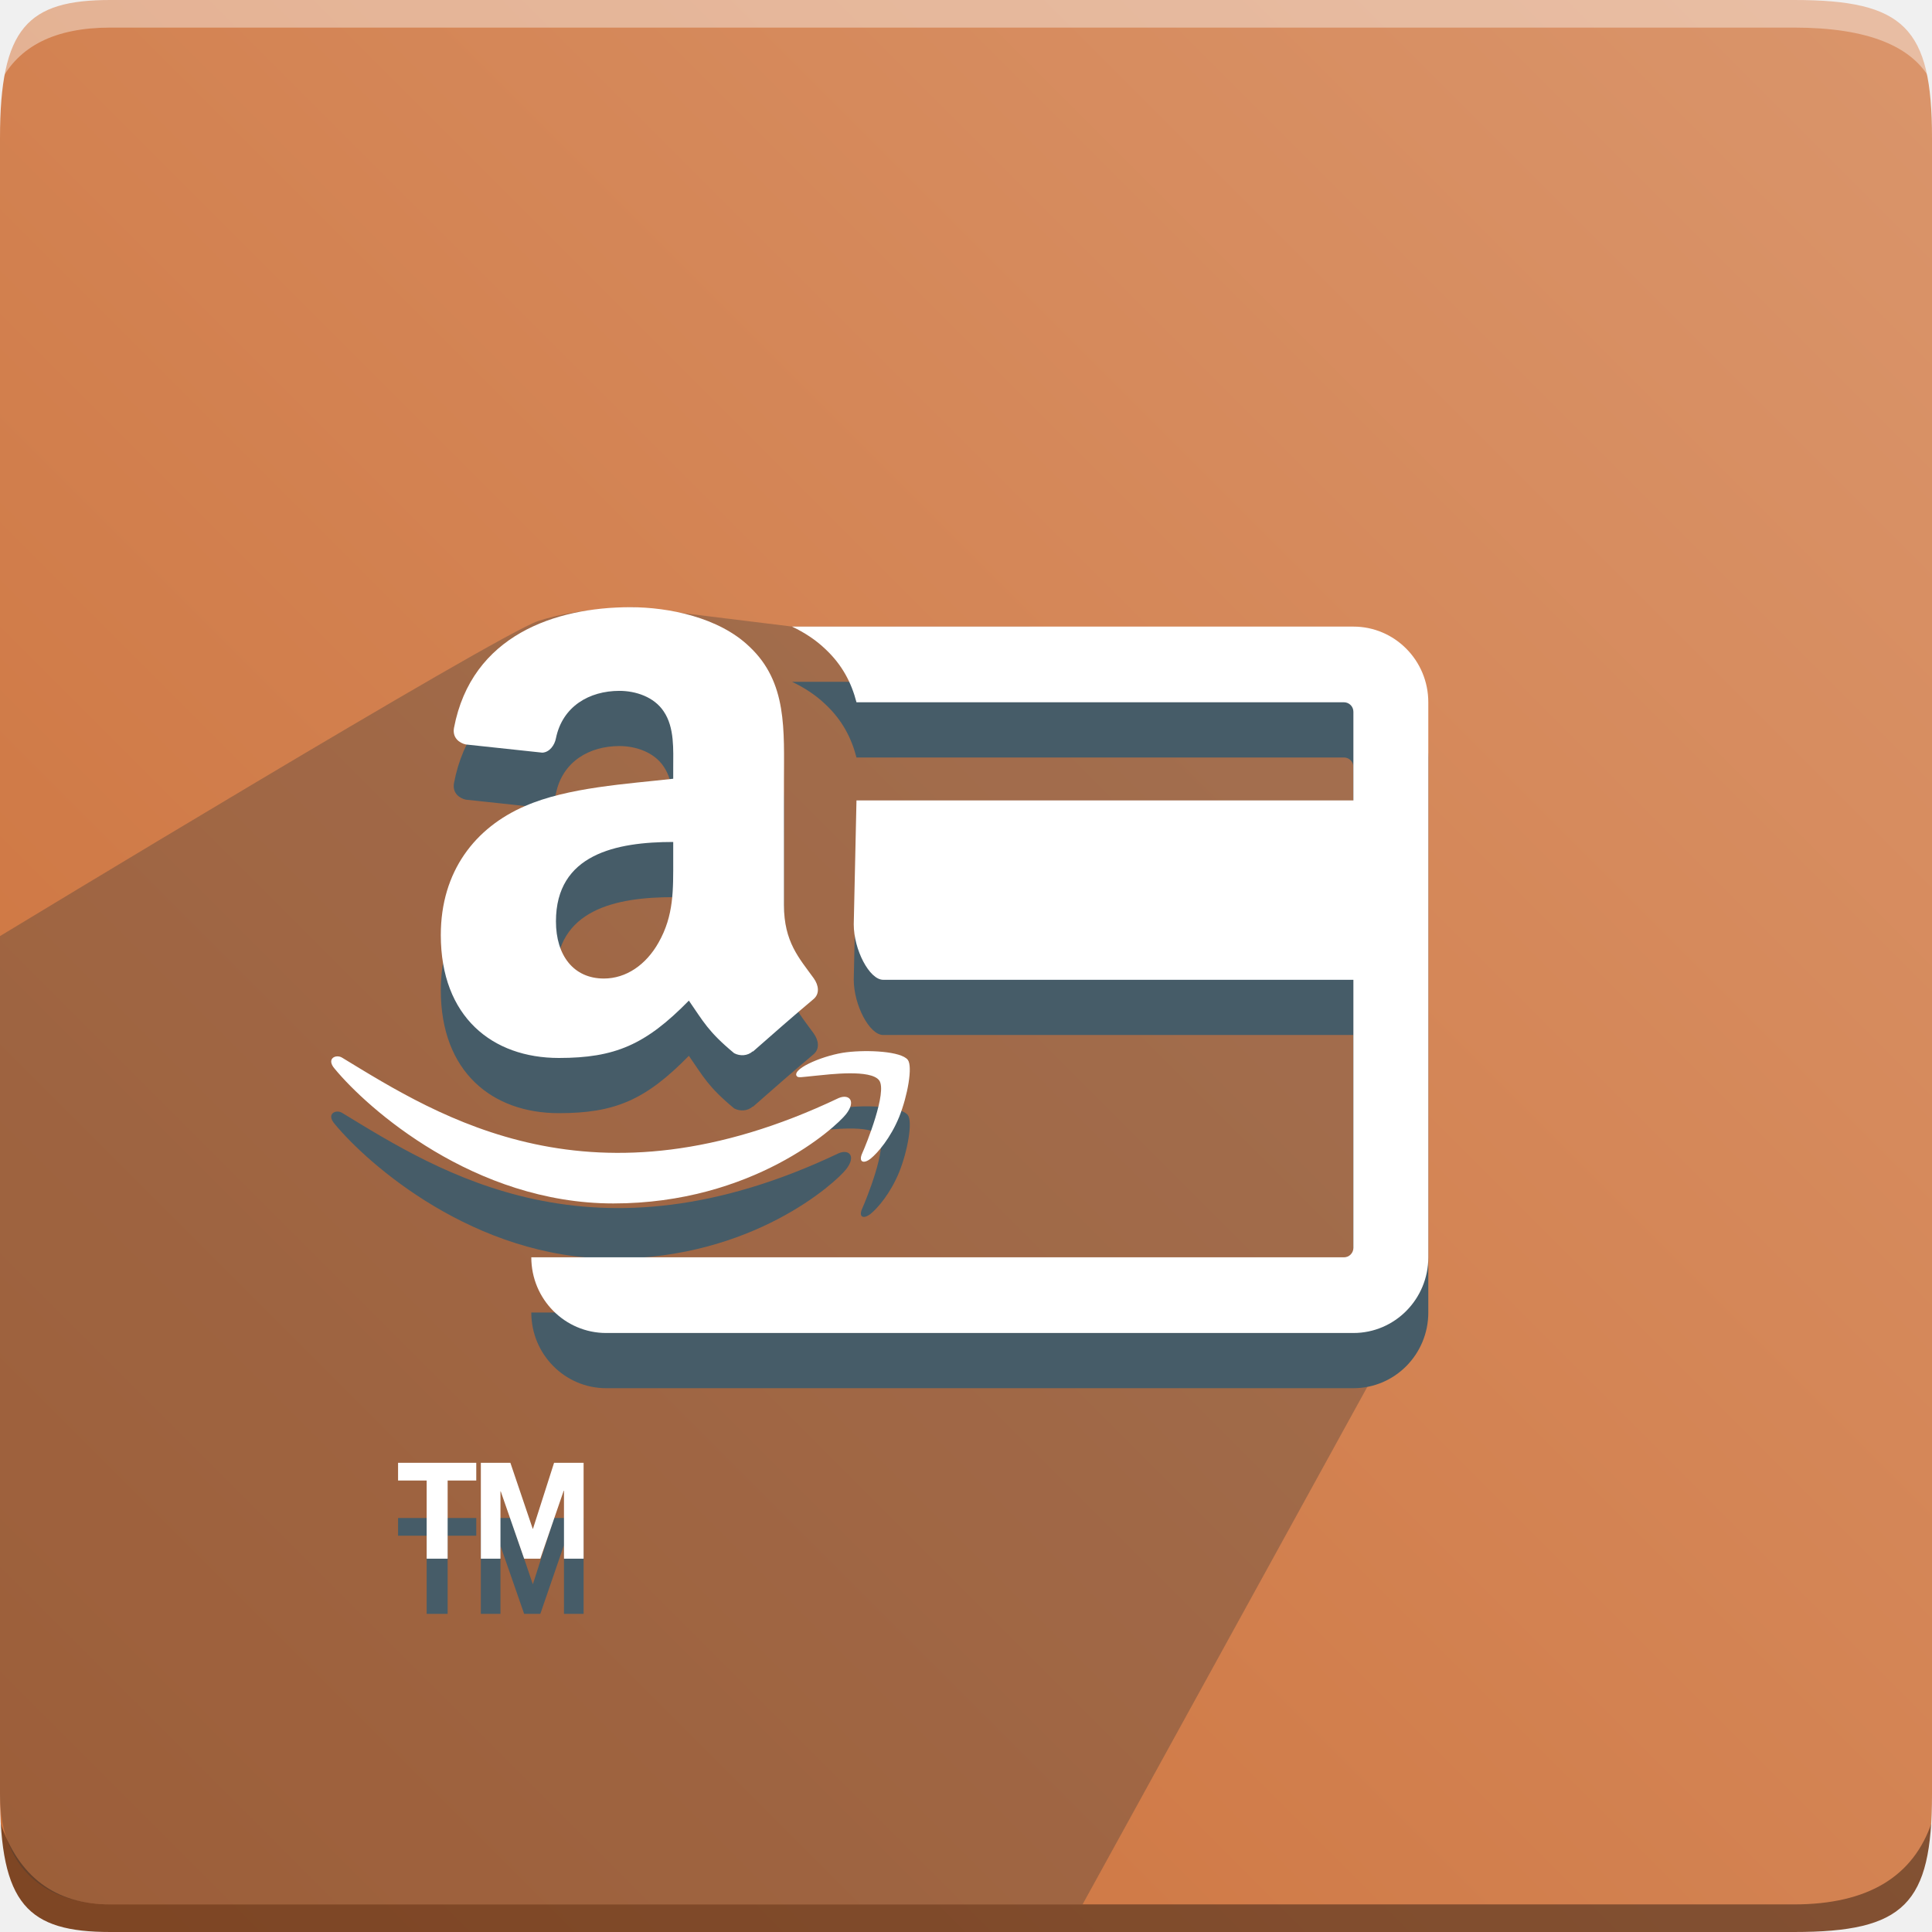
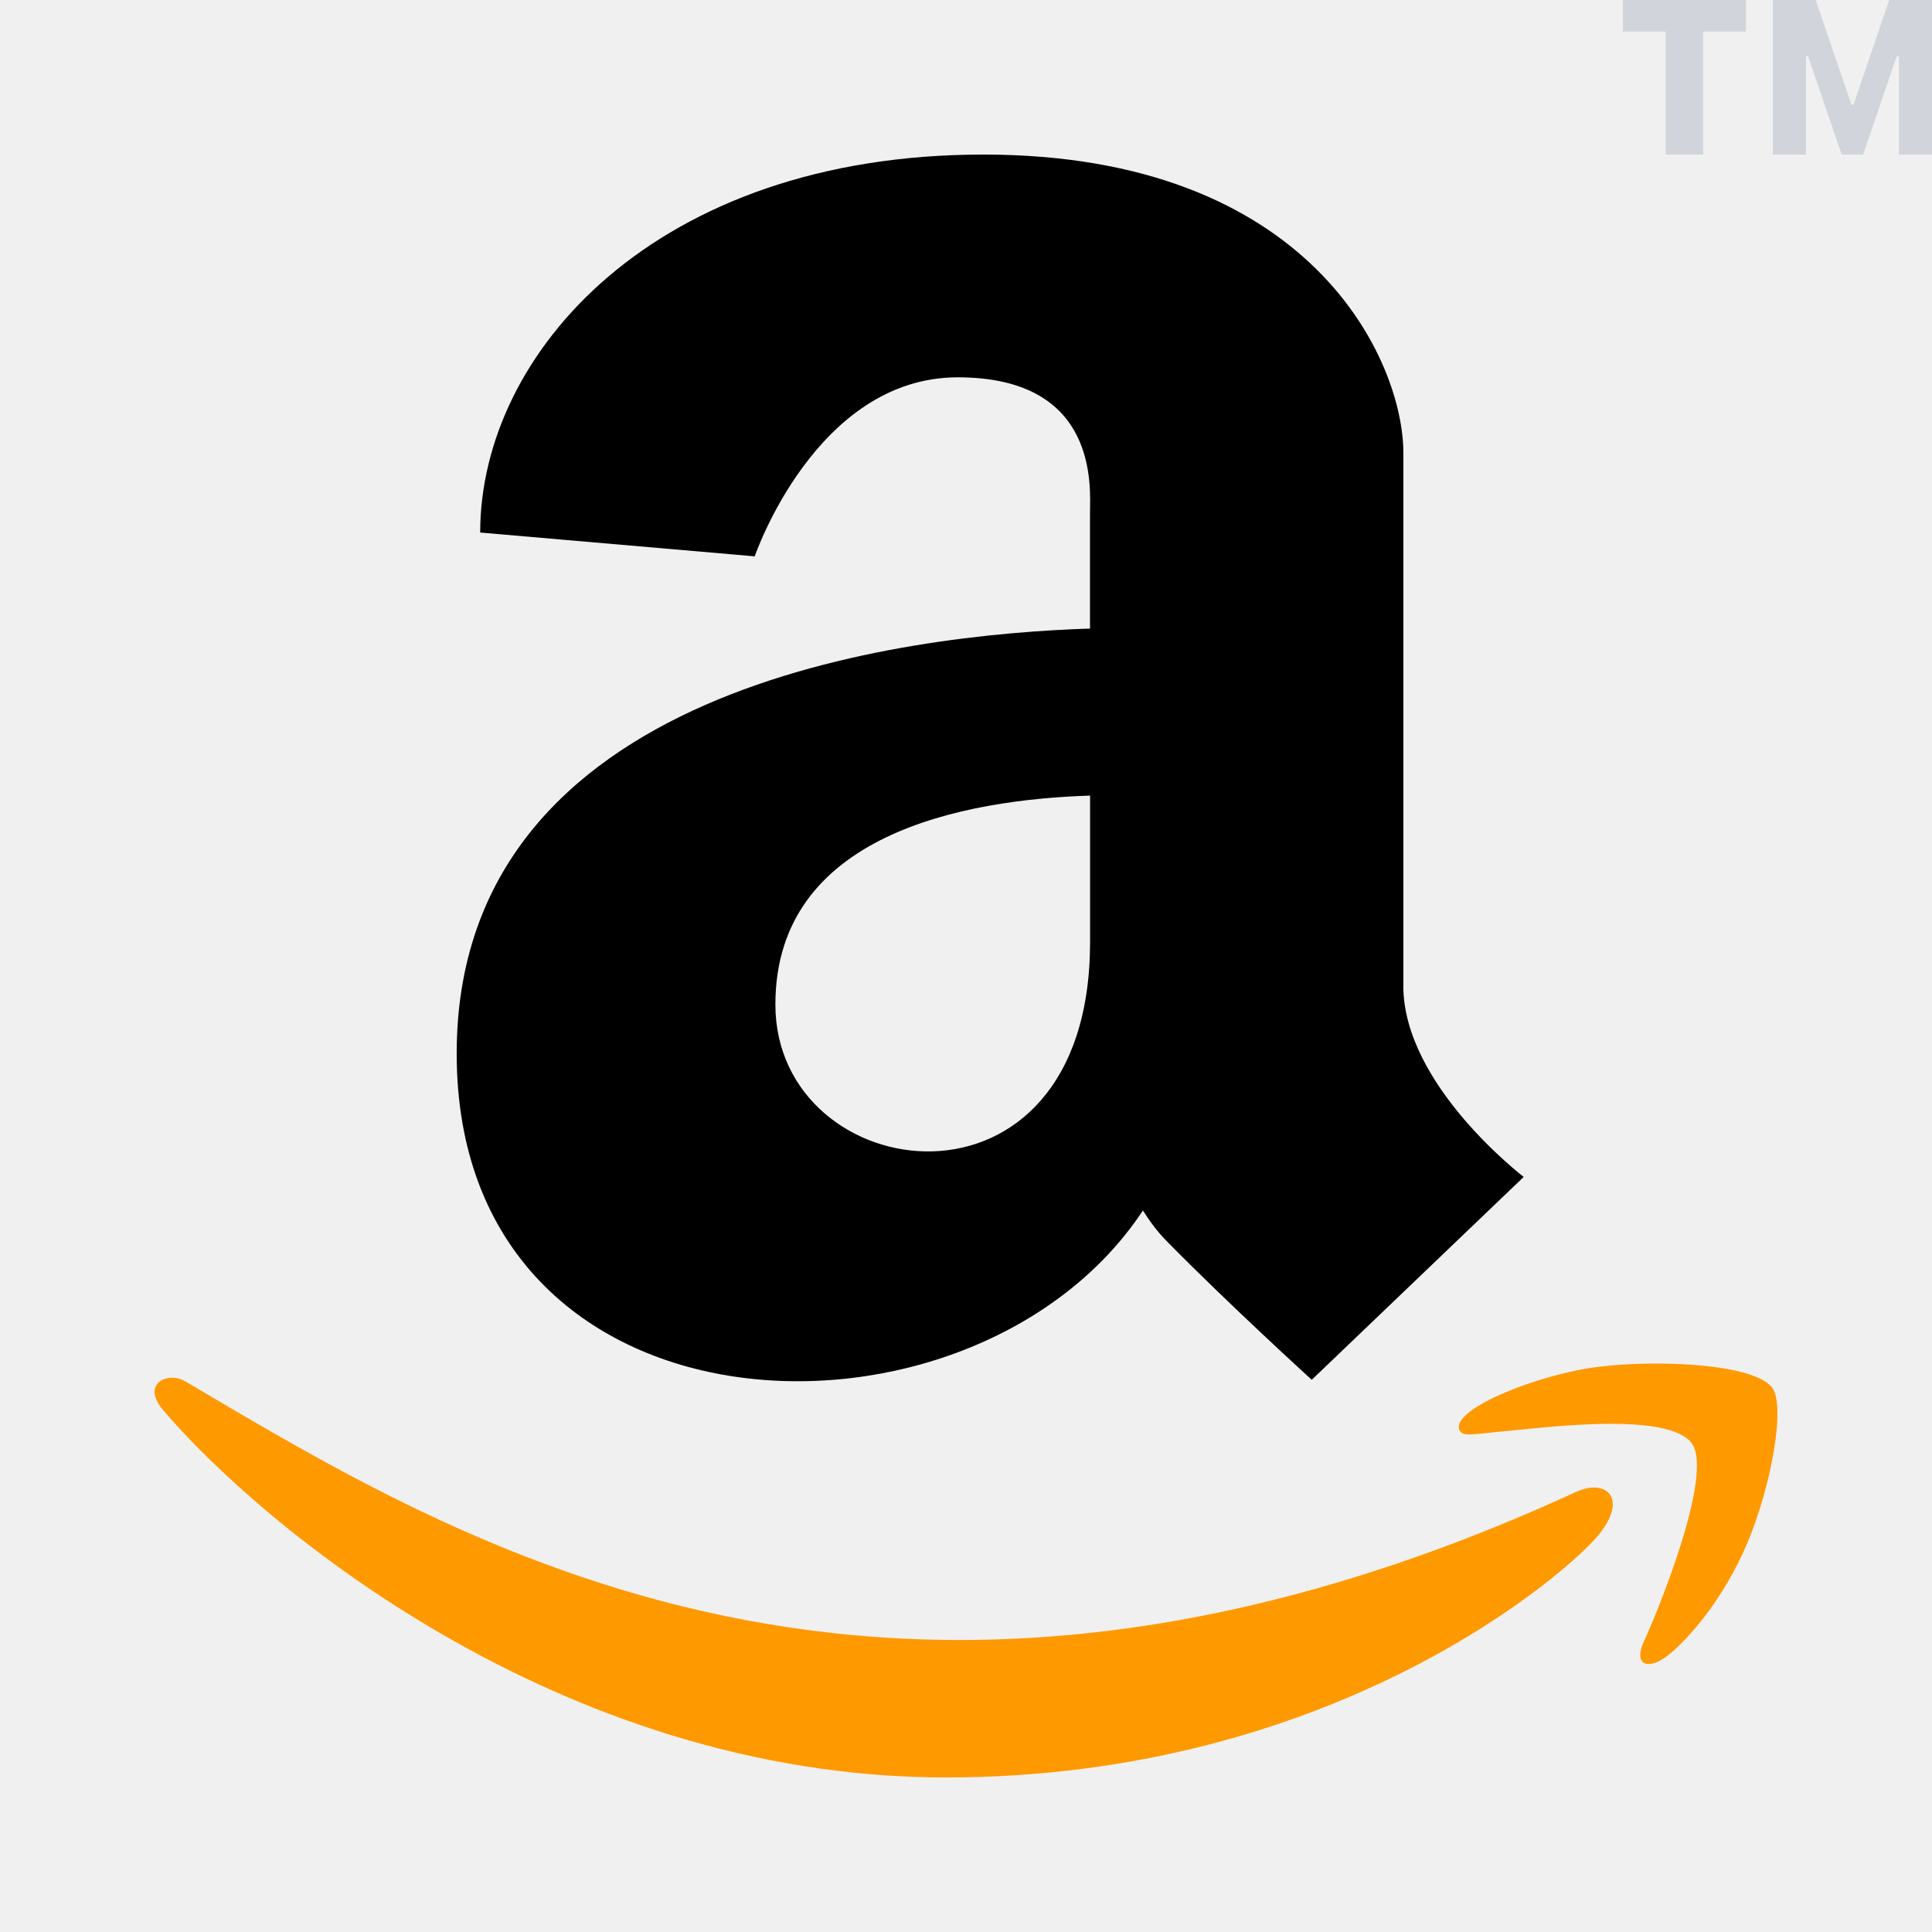
- <svg xmlns="http://www.w3.org/2000/svg" width="70" height="70" viewBox="0 0 70 70" fill="none">
-   <mask id="mask0_2_36" style="mask-type:alpha" maskUnits="userSpaceOnUse" x="0" y="0" width="70" height="70">
-     <path d="M4 0H65C69 0 70 1 70 5V65C70 69 69 70 65 70H4C1 70 0 69 0 65V5C0 1 1 0 4 0Z" fill="white" />
-   </mask>
-   <g mask="url(#mask0_2_36)">
-     <path fill-rule="evenodd" clip-rule="evenodd" d="M0 0H70V70H0V0Z" fill="url(#paint0_linear_2_36)" />
-     <path fill-rule="evenodd" clip-rule="evenodd" d="M4 1H65C67.667 1 69.333 1.667 70 3V0H0V3C0.667 1.667 2 1 4 1Z" fill="white" fill-opacity="0.383" />
-     <path fill-rule="evenodd" clip-rule="evenodd" d="M4 69H65C67.667 69 69.333 68 70 66V70H0V66C0.667 68 2 69 4 69Z" fill="black" fill-opacity="0.383" />
-   </g>
-   <path opacity="0.324" fill-rule="evenodd" clip-rule="evenodd" d="M4 69C2 69 0 68 0 65V33.916C0 33.916 18 23 19.5 22.5C21 22 23 22 23 22L28.709 22.703H37.25L48 23L51.576 24.968L51.34 46.978L39.224 69H4Z" fill="#393939" />
-   <path d="M30.388 41.784C21.471 46.028 15.937 42.477 12.395 40.321C12.176 40.185 11.803 40.352 12.127 40.724C13.307 42.154 17.174 45.603 22.223 45.603C27.274 45.603 30.28 42.847 30.656 42.366C31.029 41.889 30.765 41.626 30.388 41.784ZM32.892 40.401C32.653 40.089 31.436 40.031 30.671 40.125C29.904 40.216 28.753 40.685 28.853 40.966C28.904 41.072 29.009 41.025 29.536 40.977C30.064 40.925 31.544 40.738 31.852 41.141C32.162 41.547 31.38 43.48 31.237 43.792C31.099 44.104 31.29 44.184 31.549 43.976C31.805 43.769 32.267 43.231 32.578 42.47C32.886 41.706 33.074 40.638 32.892 40.401Z" fill="#465C68" />
-   <path fill-rule="evenodd" clip-rule="evenodd" d="M24.392 33.125C24.392 34.238 24.421 35.167 23.858 36.156C23.404 36.96 22.684 37.454 21.88 37.454C20.783 37.454 20.143 36.618 20.143 35.384C20.143 32.948 22.326 32.506 24.392 32.506V33.125ZM27.274 40.091C27.086 40.26 26.812 40.272 26.599 40.159C25.651 39.372 25.482 39.006 24.959 38.254C23.392 39.854 22.282 40.332 20.248 40.332C17.844 40.332 15.971 38.849 15.971 35.878C15.971 33.559 17.229 31.979 19.018 31.207C20.57 30.524 22.736 30.404 24.392 30.215V29.845C24.392 29.165 24.445 28.361 24.047 27.775C23.697 27.248 23.03 27.031 22.443 27.031C21.353 27.031 20.381 27.59 20.143 28.747C20.095 29.005 19.906 29.258 19.649 29.27L16.875 28.973C16.642 28.92 16.385 28.731 16.449 28.373C17.088 25.013 20.123 24 22.841 24C24.232 24 26.048 24.37 27.146 25.423C28.537 26.721 28.404 28.454 28.404 30.339V34.793C28.404 36.132 28.959 36.718 29.481 37.442C29.666 37.699 29.706 38.009 29.473 38.202C28.89 38.688 27.853 39.593 27.282 40.099L27.274 40.091Z" fill="#465C68" />
-   <path d="M30.388 39.784C21.471 44.028 15.937 40.477 12.395 38.321C12.176 38.185 11.803 38.352 12.127 38.724C13.307 40.154 17.174 43.603 22.223 43.603C27.274 43.603 30.28 40.847 30.656 40.366C31.029 39.889 30.765 39.626 30.388 39.784ZM32.892 38.401C32.653 38.089 31.436 38.031 30.671 38.125C29.904 38.216 28.753 38.685 28.853 38.966C28.904 39.072 29.009 39.025 29.536 38.977C30.064 38.925 31.544 38.738 31.852 39.141C32.162 39.547 31.38 41.48 31.237 41.792C31.099 42.104 31.29 42.184 31.549 41.976C31.805 41.769 32.267 41.231 32.578 40.47C32.886 39.706 33.074 38.638 32.892 38.401Z" fill="white" />
-   <path fill-rule="evenodd" clip-rule="evenodd" d="M24.392 31.125C24.392 32.238 24.421 33.167 23.858 34.156C23.404 34.96 22.684 35.454 21.88 35.454C20.783 35.454 20.143 34.618 20.143 33.384C20.143 30.948 22.326 30.506 24.392 30.506V31.125ZM27.274 38.091C27.086 38.26 26.812 38.272 26.599 38.159C25.651 37.372 25.482 37.006 24.959 36.254C23.392 37.854 22.282 38.332 20.248 38.332C17.844 38.332 15.971 36.849 15.971 33.878C15.971 31.559 17.229 29.979 19.018 29.207C20.57 28.524 22.736 28.404 24.392 28.215V27.845C24.392 27.165 24.445 26.361 24.047 25.775C23.697 25.248 23.03 25.031 22.443 25.031C21.353 25.031 20.381 25.59 20.143 26.747C20.095 27.005 19.906 27.258 19.649 27.27L16.875 26.973C16.642 26.92 16.385 26.731 16.449 26.373C17.088 23.013 20.123 22 22.841 22C24.232 22 26.048 22.37 27.146 23.423C28.537 24.721 28.404 26.454 28.404 28.339V32.793C28.404 34.132 28.959 34.718 29.481 35.442C29.666 35.699 29.706 36.009 29.473 36.202C28.89 36.688 27.853 37.593 27.282 38.099L27.274 38.091Z" fill="white" />
-   <path d="M32 37.5C31.5 37.5 30.933 36.408 30.933 35.491L31.032 31H49.036V27.788C49.036 27.698 49.001 27.611 48.937 27.547C48.874 27.482 48.787 27.446 48.697 27.445H31.032C30.849 26.737 30.514 26.086 29.902 25.515C29.557 25.184 29.145 24.916 28.697 24.703H49.036C50.536 24.703 51.75 25.931 51.75 27.445V47.555C51.75 49.069 50.537 50.297 49.036 50.297H21.964C20.464 50.297 19.25 49.069 19.25 47.555H21.964C21.964 47.555 22.116 47.555 22.303 47.555H48.697C48.787 47.554 48.874 47.518 48.937 47.453C49.001 47.389 49.036 47.302 49.036 47.212V37.5C49.036 37.5 32.5 37.5 32 37.5Z" fill="#465C68" />
-   <path d="M15.459 55.642H14.423V55H17.256V55.642H16.219V58.474H15.459V55.642Z" fill="#465C68" />
-   <path d="M17.422 55H18.492L19.301 57.389H19.311L20.075 55H21.145V58.474H20.434V56.012H20.424L19.577 58.474H18.991L18.143 56.036H18.133V58.474H17.422V55Z" fill="#465C68" />
-   <path d="M32 35.5C31.5 35.5 30.933 34.408 30.933 33.491L31.032 29H49.036V25.788C49.036 25.698 49.001 25.611 48.937 25.547C48.874 25.482 48.787 25.446 48.697 25.445H31.032C30.849 24.737 30.514 24.086 29.902 23.515C29.557 23.184 29.145 22.916 28.697 22.703H49.036C50.536 22.703 51.75 23.931 51.75 25.445V45.555C51.75 47.069 50.537 48.297 49.036 48.297H21.964C20.464 48.297 19.25 47.069 19.25 45.555H21.964C21.964 45.555 22.116 45.555 22.303 45.555H48.697C48.787 45.554 48.874 45.518 48.937 45.453C49.001 45.389 49.036 45.302 49.036 45.212V35.5C49.036 35.5 32.5 35.5 32 35.5Z" fill="white" />
-   <path d="M15.459 53.642H14.423V53H17.256V53.642H16.219V56.474H15.459V53.642Z" fill="white" />
-   <path d="M17.422 53H18.492L19.301 55.389H19.311L20.075 53H21.145V56.474H20.434V54.012H20.424L19.577 56.474H18.991L18.143 54.036H18.133V56.474H17.422V53Z" fill="white" />
-   <defs>
-     <linearGradient id="paint0_linear_2_36" x1="70" y1="0" x2="0" y2="70" gradientUnits="userSpaceOnUse">
-       <stop stop-color="#DA956B" />
-       <stop offset="1" stop-color="#CC7039" />
-     </linearGradient>
-   </defs>
+ <svg xmlns="http://www.w3.org/2000/svg" width="50" height="50" viewBox="0 0 50 50">
+   <path d="M40.84 38.587c-17.865 8.236-28.952 1.345-36.049-2.84-.439-.264-1.185.062-.538.782C6.619 39.306 14.366 46 24.482 46c10.12 0 16.142-5.35 16.895-6.283.748-.925.22-1.436-.536-1.13Zm5.017-2.684c-.48-.605-2.917-.718-4.45-.535-1.537.177-3.843 1.086-3.643 1.632.103.205.313.113 1.369.021 1.058-.102 4.022-.464 4.64.318.62.788-.946 4.54-1.231 5.145-.277.605.105.761.624.358.512-.403 1.44-1.446 2.061-2.923.618-1.484.995-3.555.63-4.016Z" fill="#F90" />
+   <path d="M36.319 25.513V11.721C36.319 9.352 33.953 4 25.45 4c-8.5 0-13.023 5.146-13.023 9.782l7.105.616s1.582-4.633 5.255-4.633c3.674 0 3.422 2.882 3.422 3.505v2.997c-4.706.153-16.39 1.455-16.39 11 0 10.264 13.374 10.694 17.76 4.06.169.27.361.533.602.78 1.614 1.644 3.767 3.602 3.767 3.602l5.485-5.25c.002-.002-3.115-2.372-3.115-4.946Zm-16.252.484c0-4.408 4.876-5.302 8.144-5.407v3.794c-.001 7.517-8.144 6.38-8.144 1.613Z" />
+   <path d="M43.105 4h.972V.818h1.108V0H42v.818h1.105V4Zm2.775 0h.858V1.453h.053L47.663 4h.555l.871-2.547h.056V4H50V0h-1.108l-.924 2.714h-.05L46.99 0h-1.11v4Z" fill="#D1D5DB" />
</svg>
